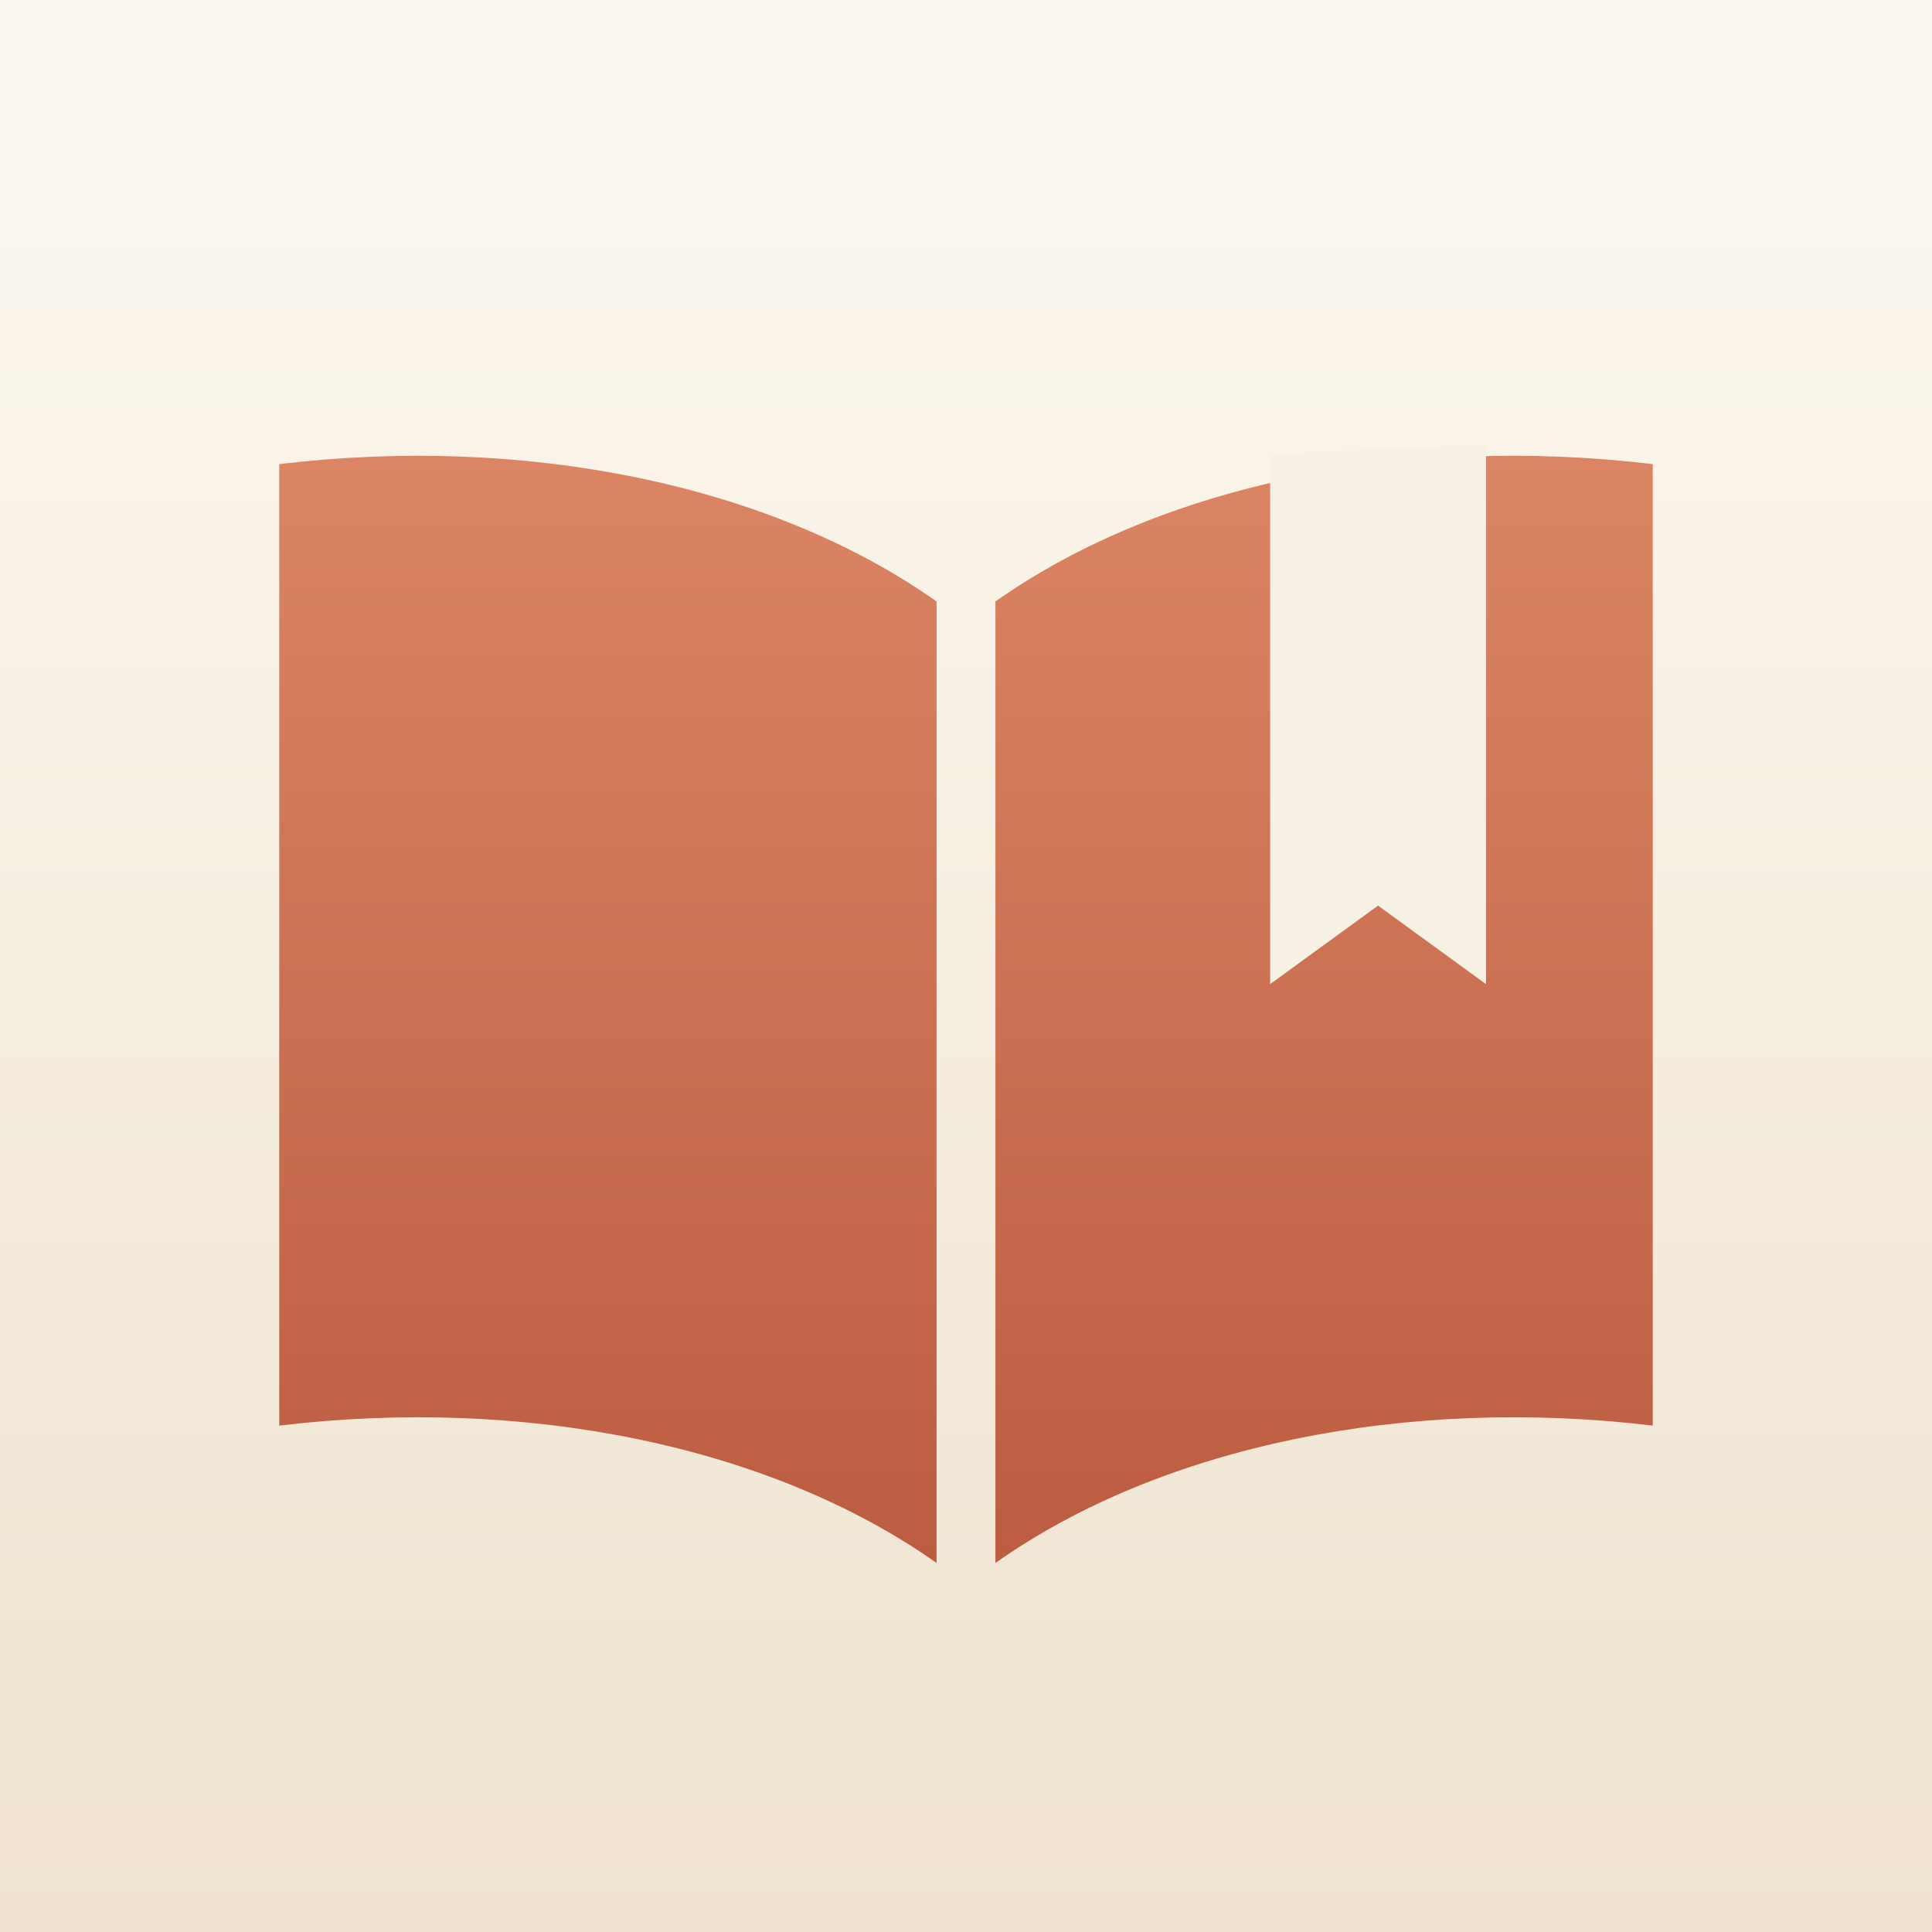
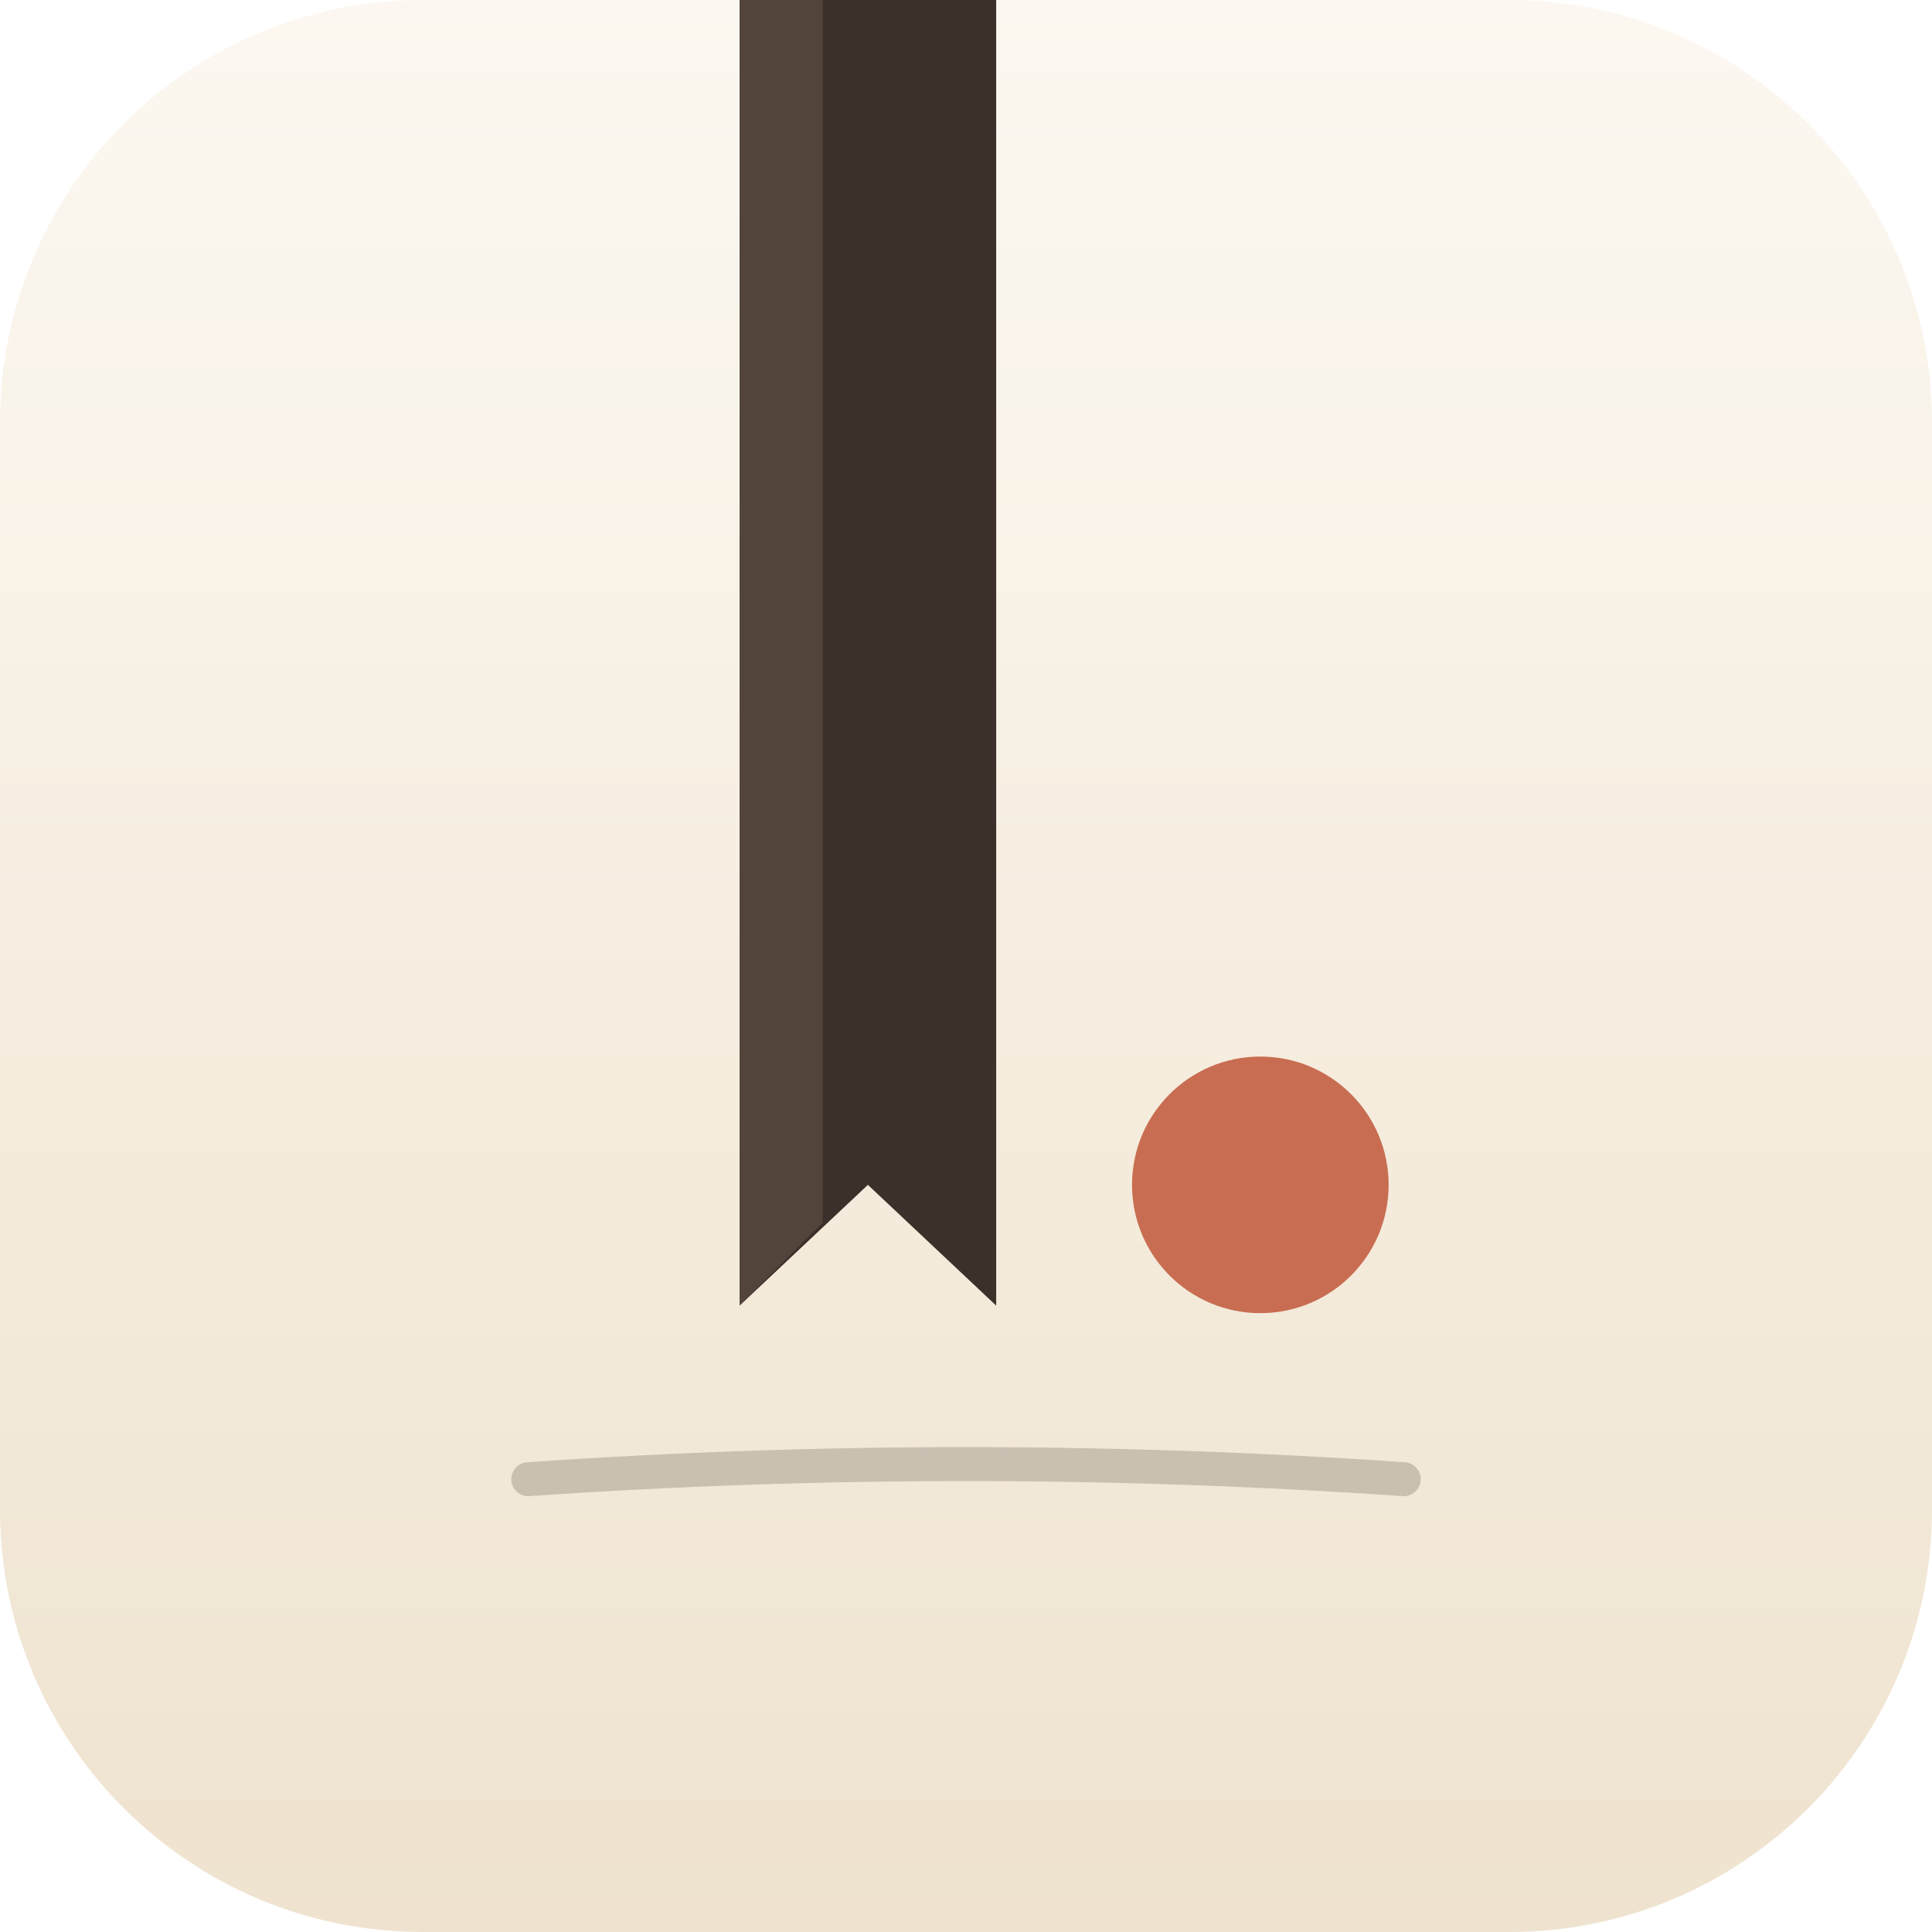
<svg xmlns="http://www.w3.org/2000/svg" viewBox="0 0 512 512">
  <defs>
-     <linearGradient id="bl" x1="0" y1="0" x2="0" y2="1">
+     <linearGradient id="b" x1="0" y1="0" x2="0" y2="1">
      <stop offset="0" stop-color="#FCF8F1" />
      <stop offset="1" stop-color="#EFE3CF" />
    </linearGradient>
-     <linearGradient id="ml" x1="0" y1="0" x2="0" y2="1">
-       <stop offset="0" stop-color="#DB8564" />
-       <stop offset="1" stop-color="#BC5C41" />
-     </linearGradient>
+     <clipPath id="t">
+       <rect width="512" height="512" rx="112" />
+     </clipPath>
  </defs>
-   <rect width="512" height="512" rx="0" fill="url(#bl)" />
-   <g transform="translate(256 266) scale(1.3) translate(-256 -266)">
-     <path d="M250 184C216 160 166 150 116 156V352C166 346 216 356 250 380Z" fill="url(#ml)" />
-     <path d="M262 184C296 160 346 150 396 156V352C346 346 296 356 262 380Z" fill="url(#ml)" />
-     <path d="M318 154V262l22-16 22 16V152Z" fill="#F7F0E4" />
+   <rect width="512" height="512" rx="112" fill="url(#b)" />
+   <g clip-path="url(#t)">
+     <path d="M196 -4H264V346L230 314L196 346Z" fill="#3B302A" />
+     <path d="M196 -4H218V324L196 346Z" fill="#6A584C" opacity=".5" />
+     <circle cx="334" cy="314" r="34" fill="#C86D51" />
+     <path d="M140 392Q256 384 372 392" fill="none" stroke="#3B302A" stroke-width="9" stroke-linecap="round" opacity=".22" />
  </g>
</svg>
